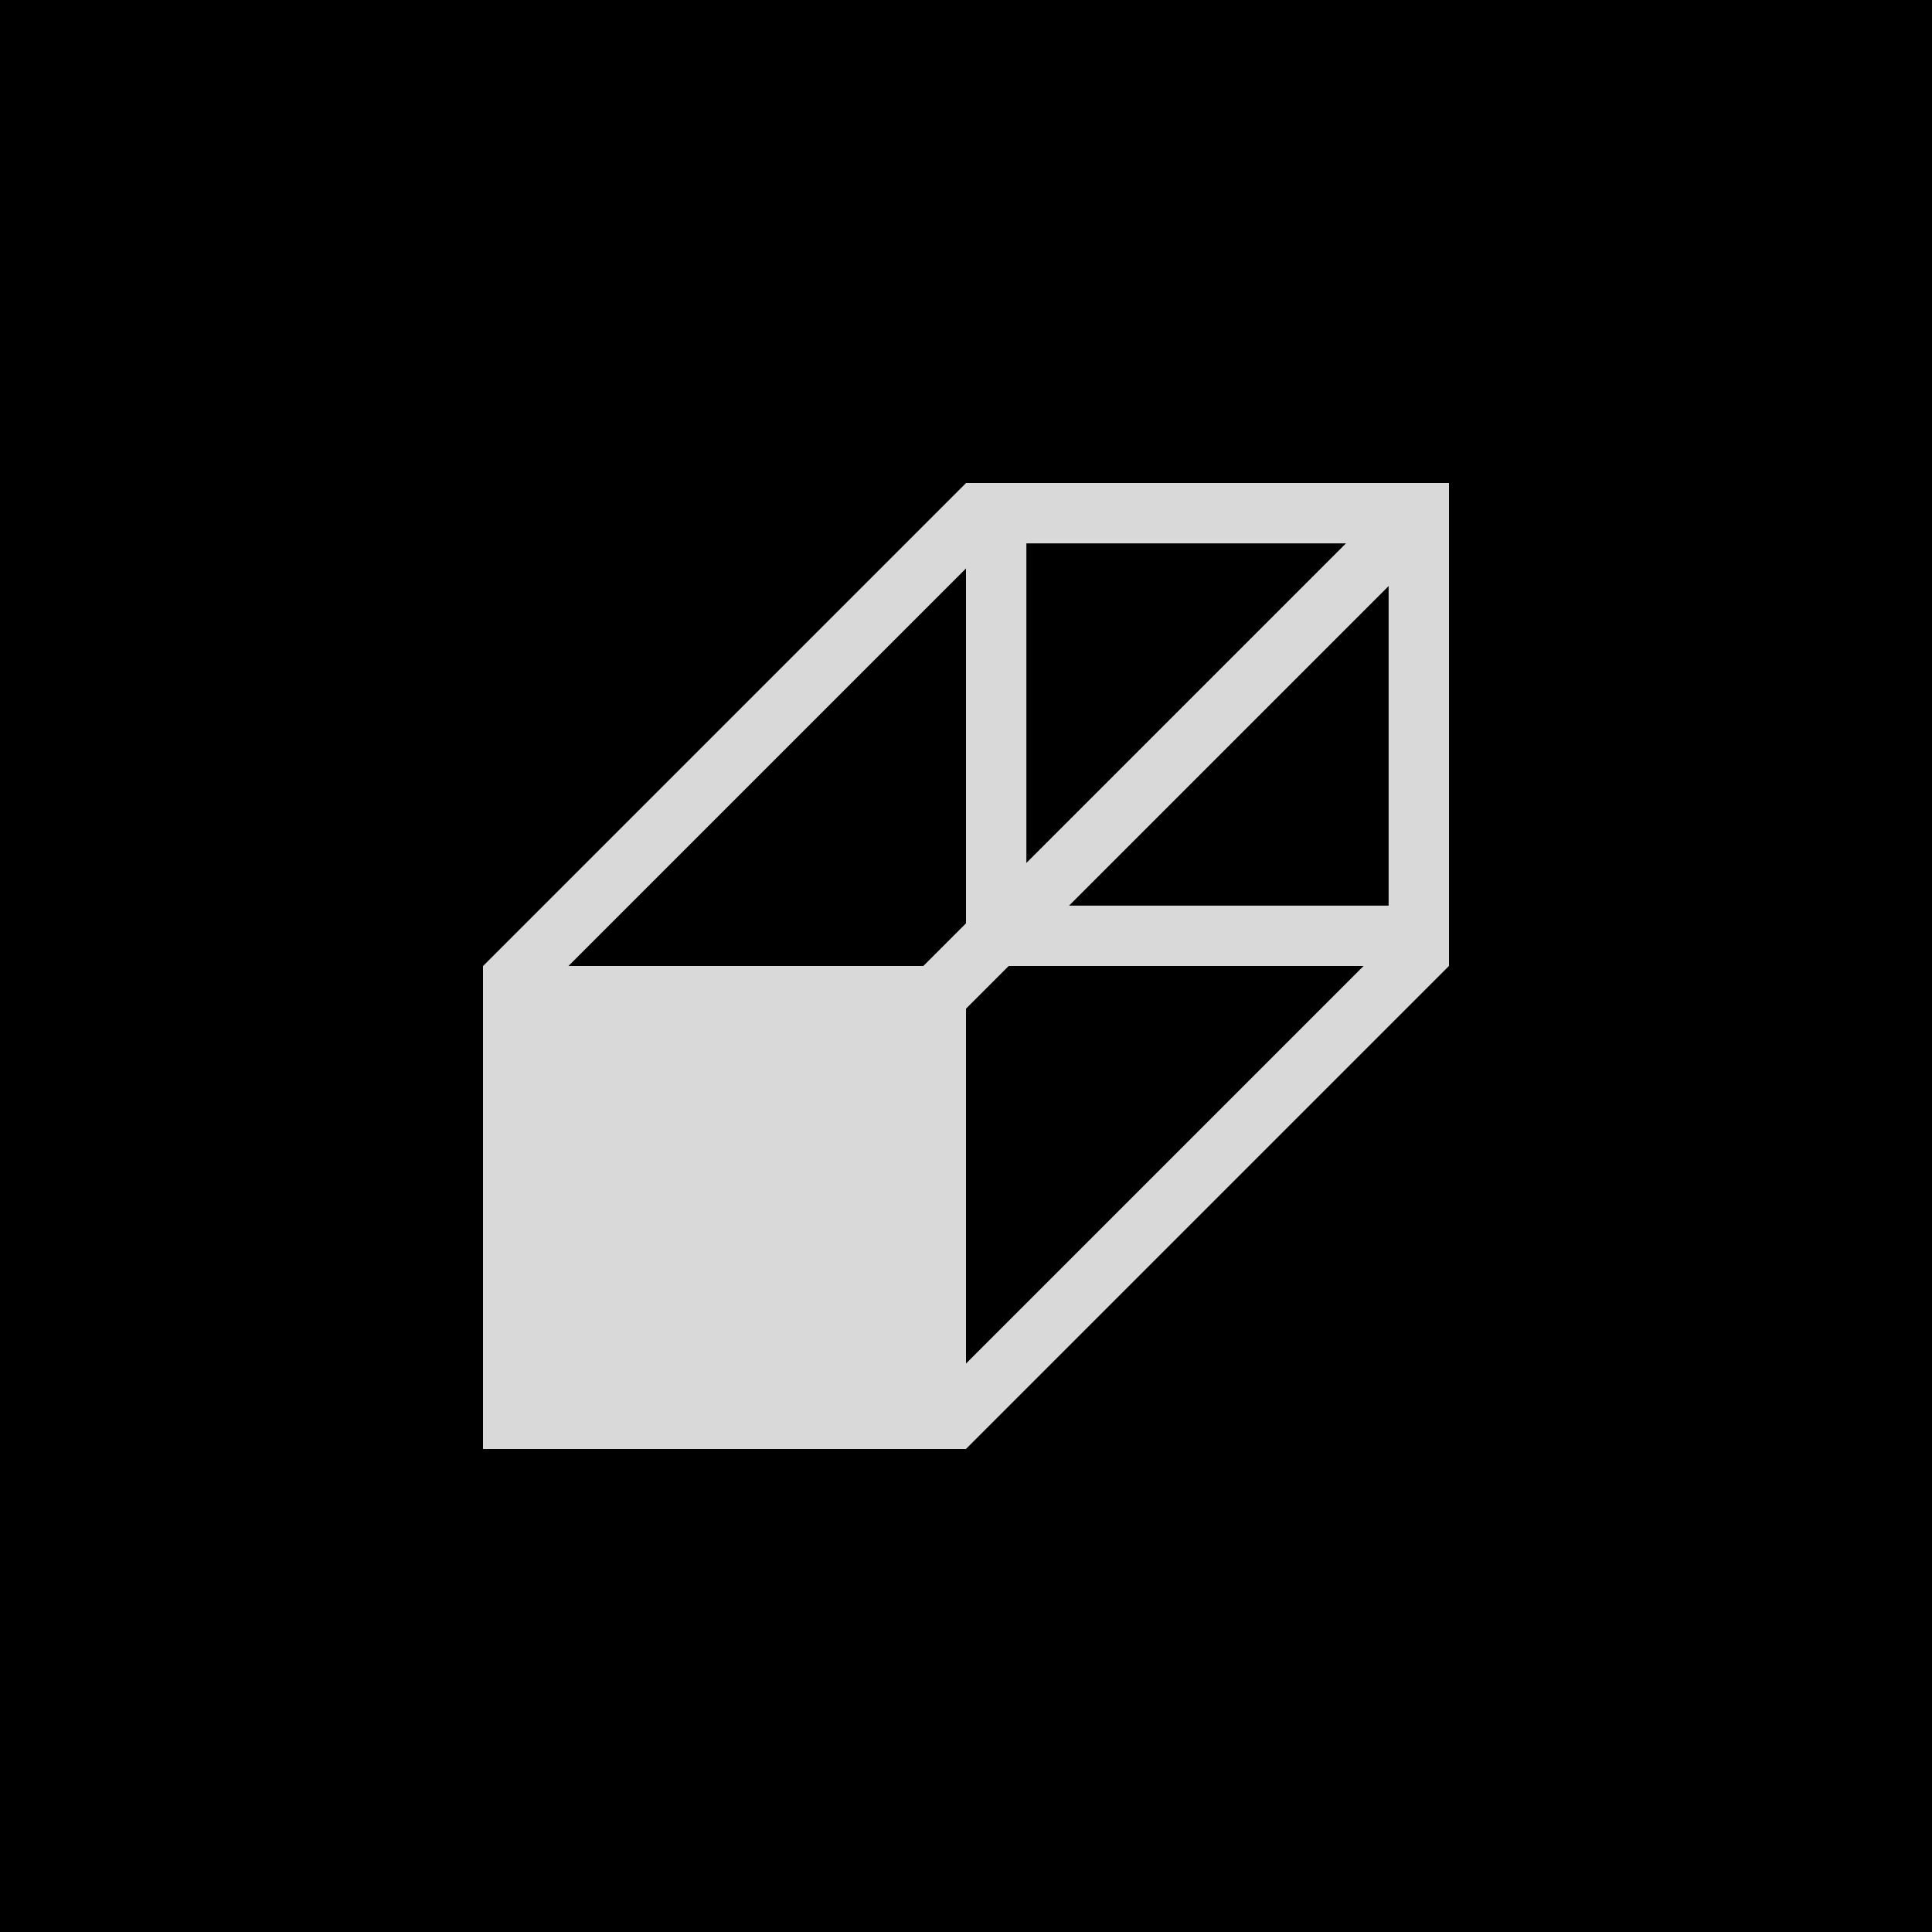
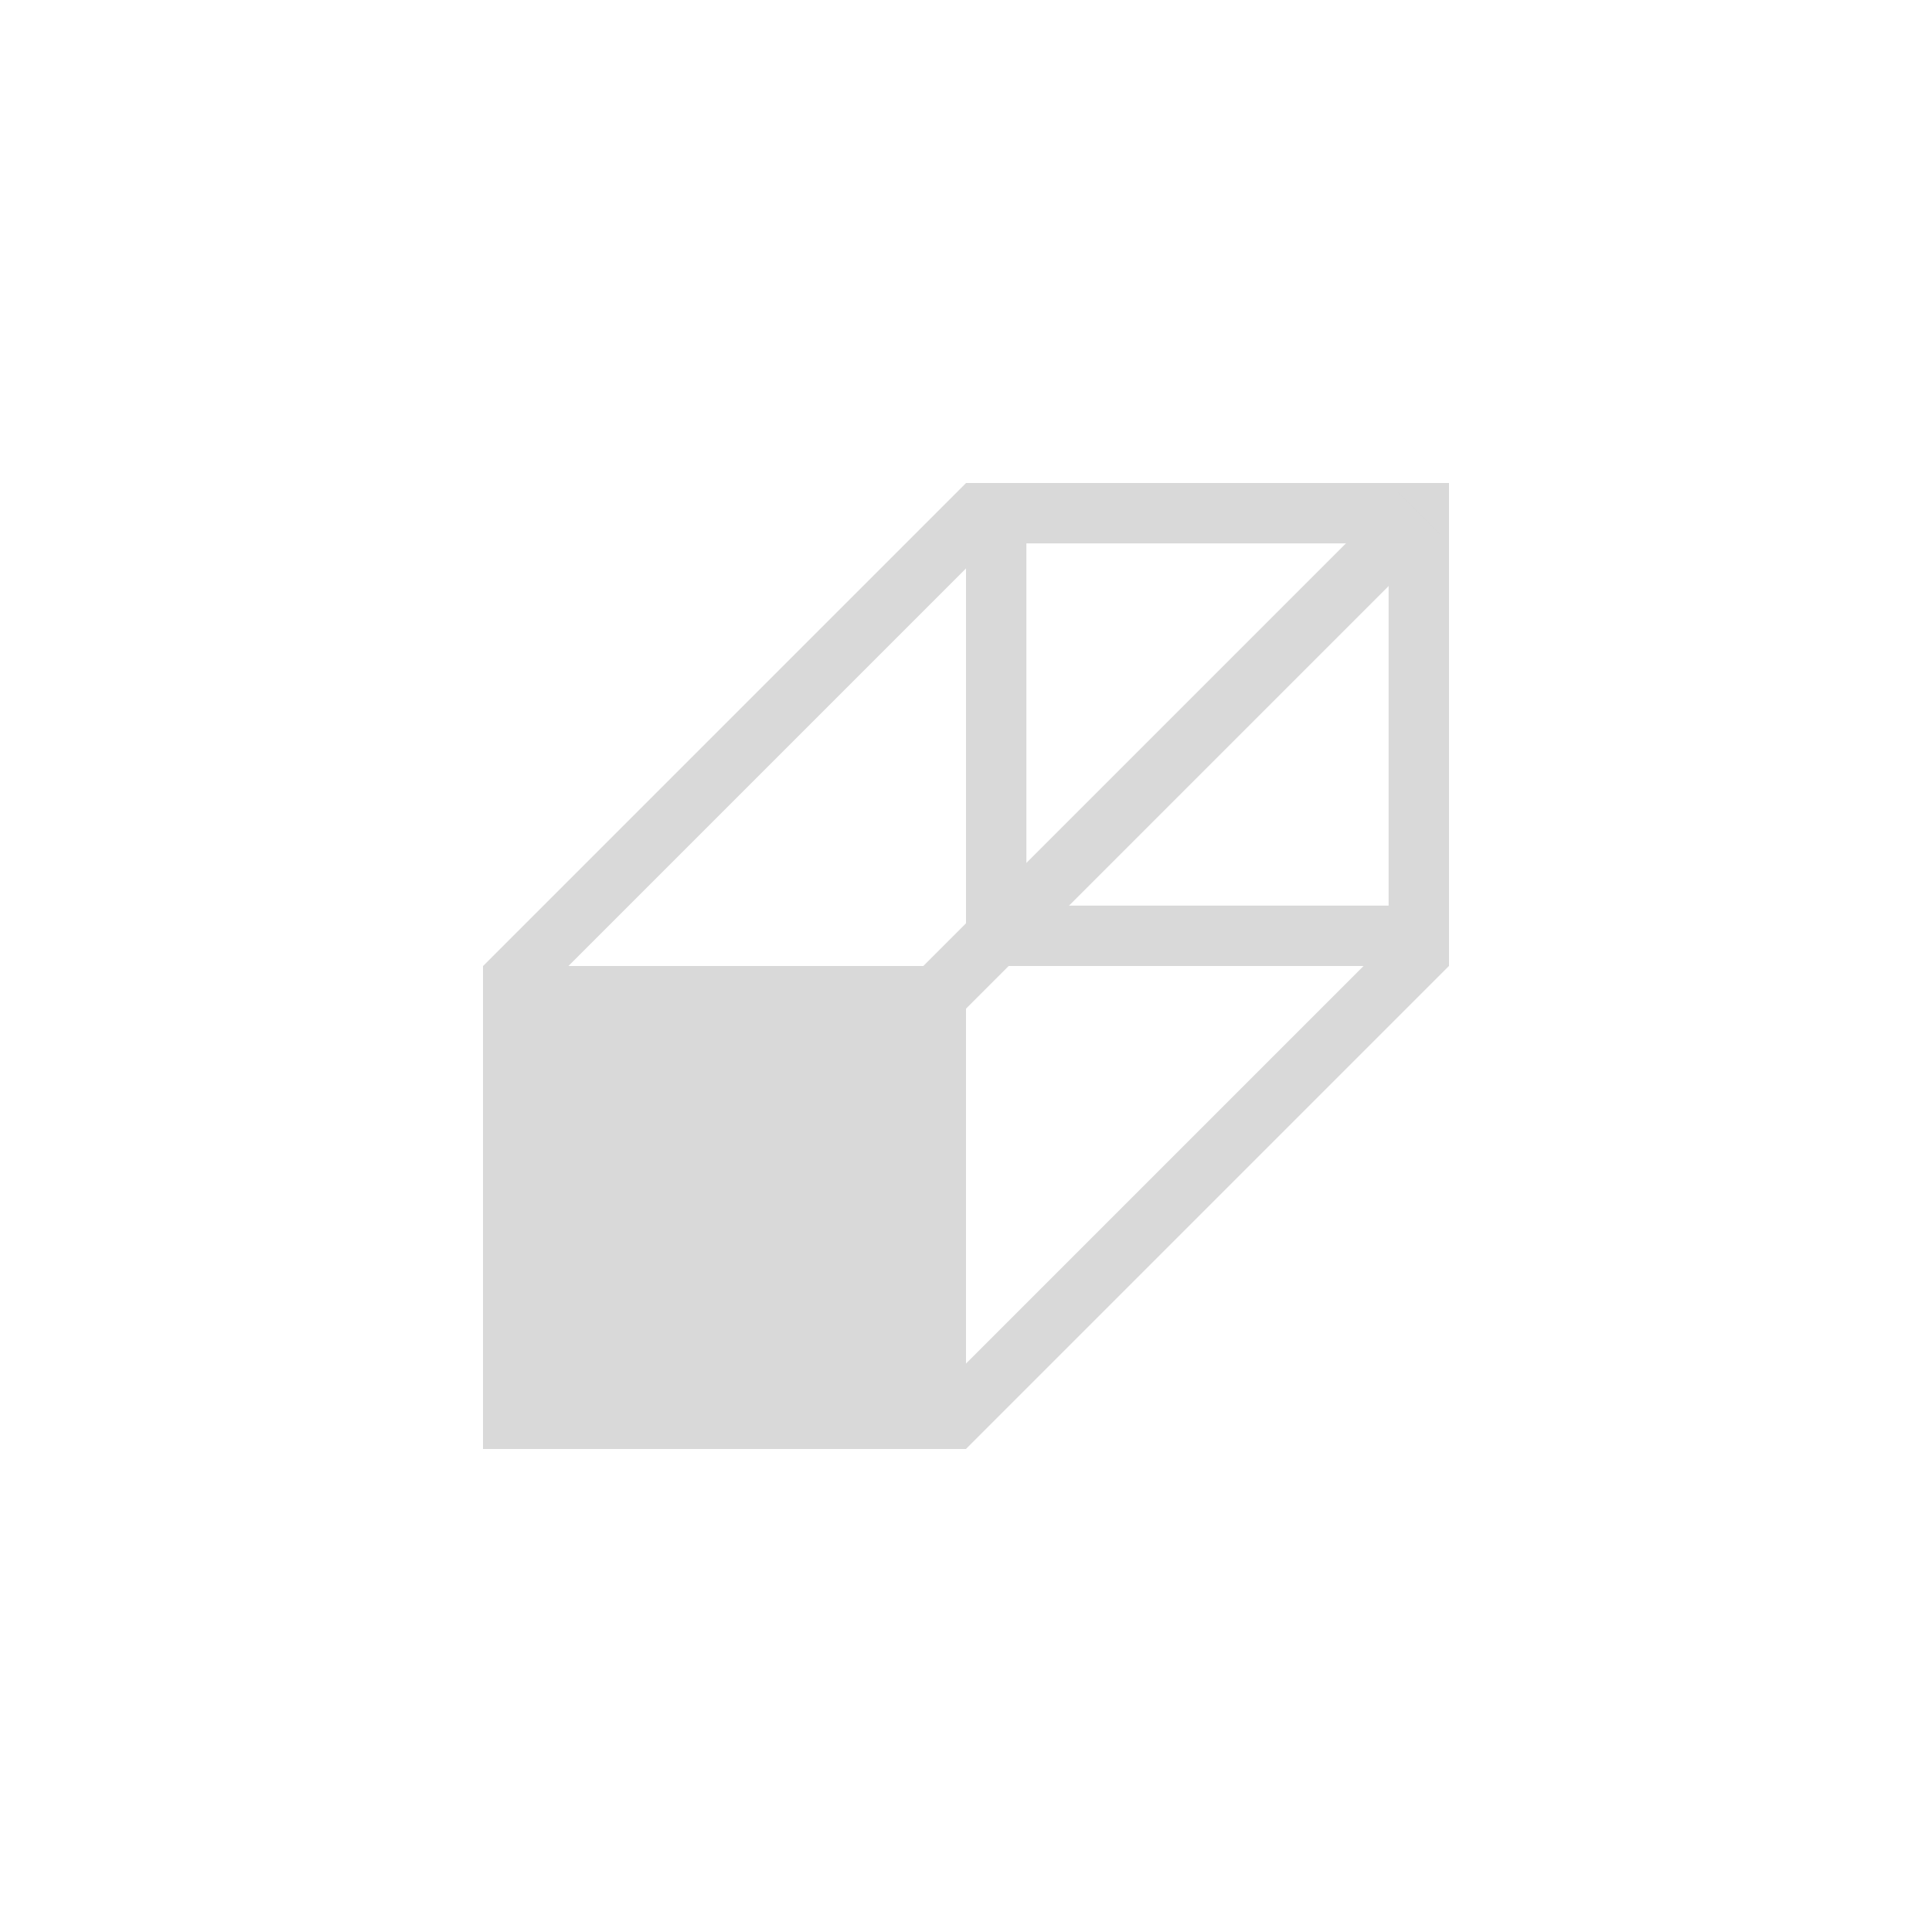
<svg xmlns="http://www.w3.org/2000/svg" width="32" height="32" viewBox="0 0 32 32" fill="none">
-   <rect width="32" height="32" fill="#000000" />
  <rect x="16.5" y="8.5" width="7" height="7" stroke="#D9D9D9" />
  <rect x="8" y="16" width="8" height="8" fill="#D9D9D9" />
  <line x1="16.354" y1="8.354" x2="8.354" y2="16.354" stroke="#D9D9D9" />
  <line x1="15.646" y1="23.646" x2="23.646" y2="15.646" stroke="#D9D9D9" />
  <path d="M23.5 8.5L15 17" stroke="#D9D9D9" />
</svg>
